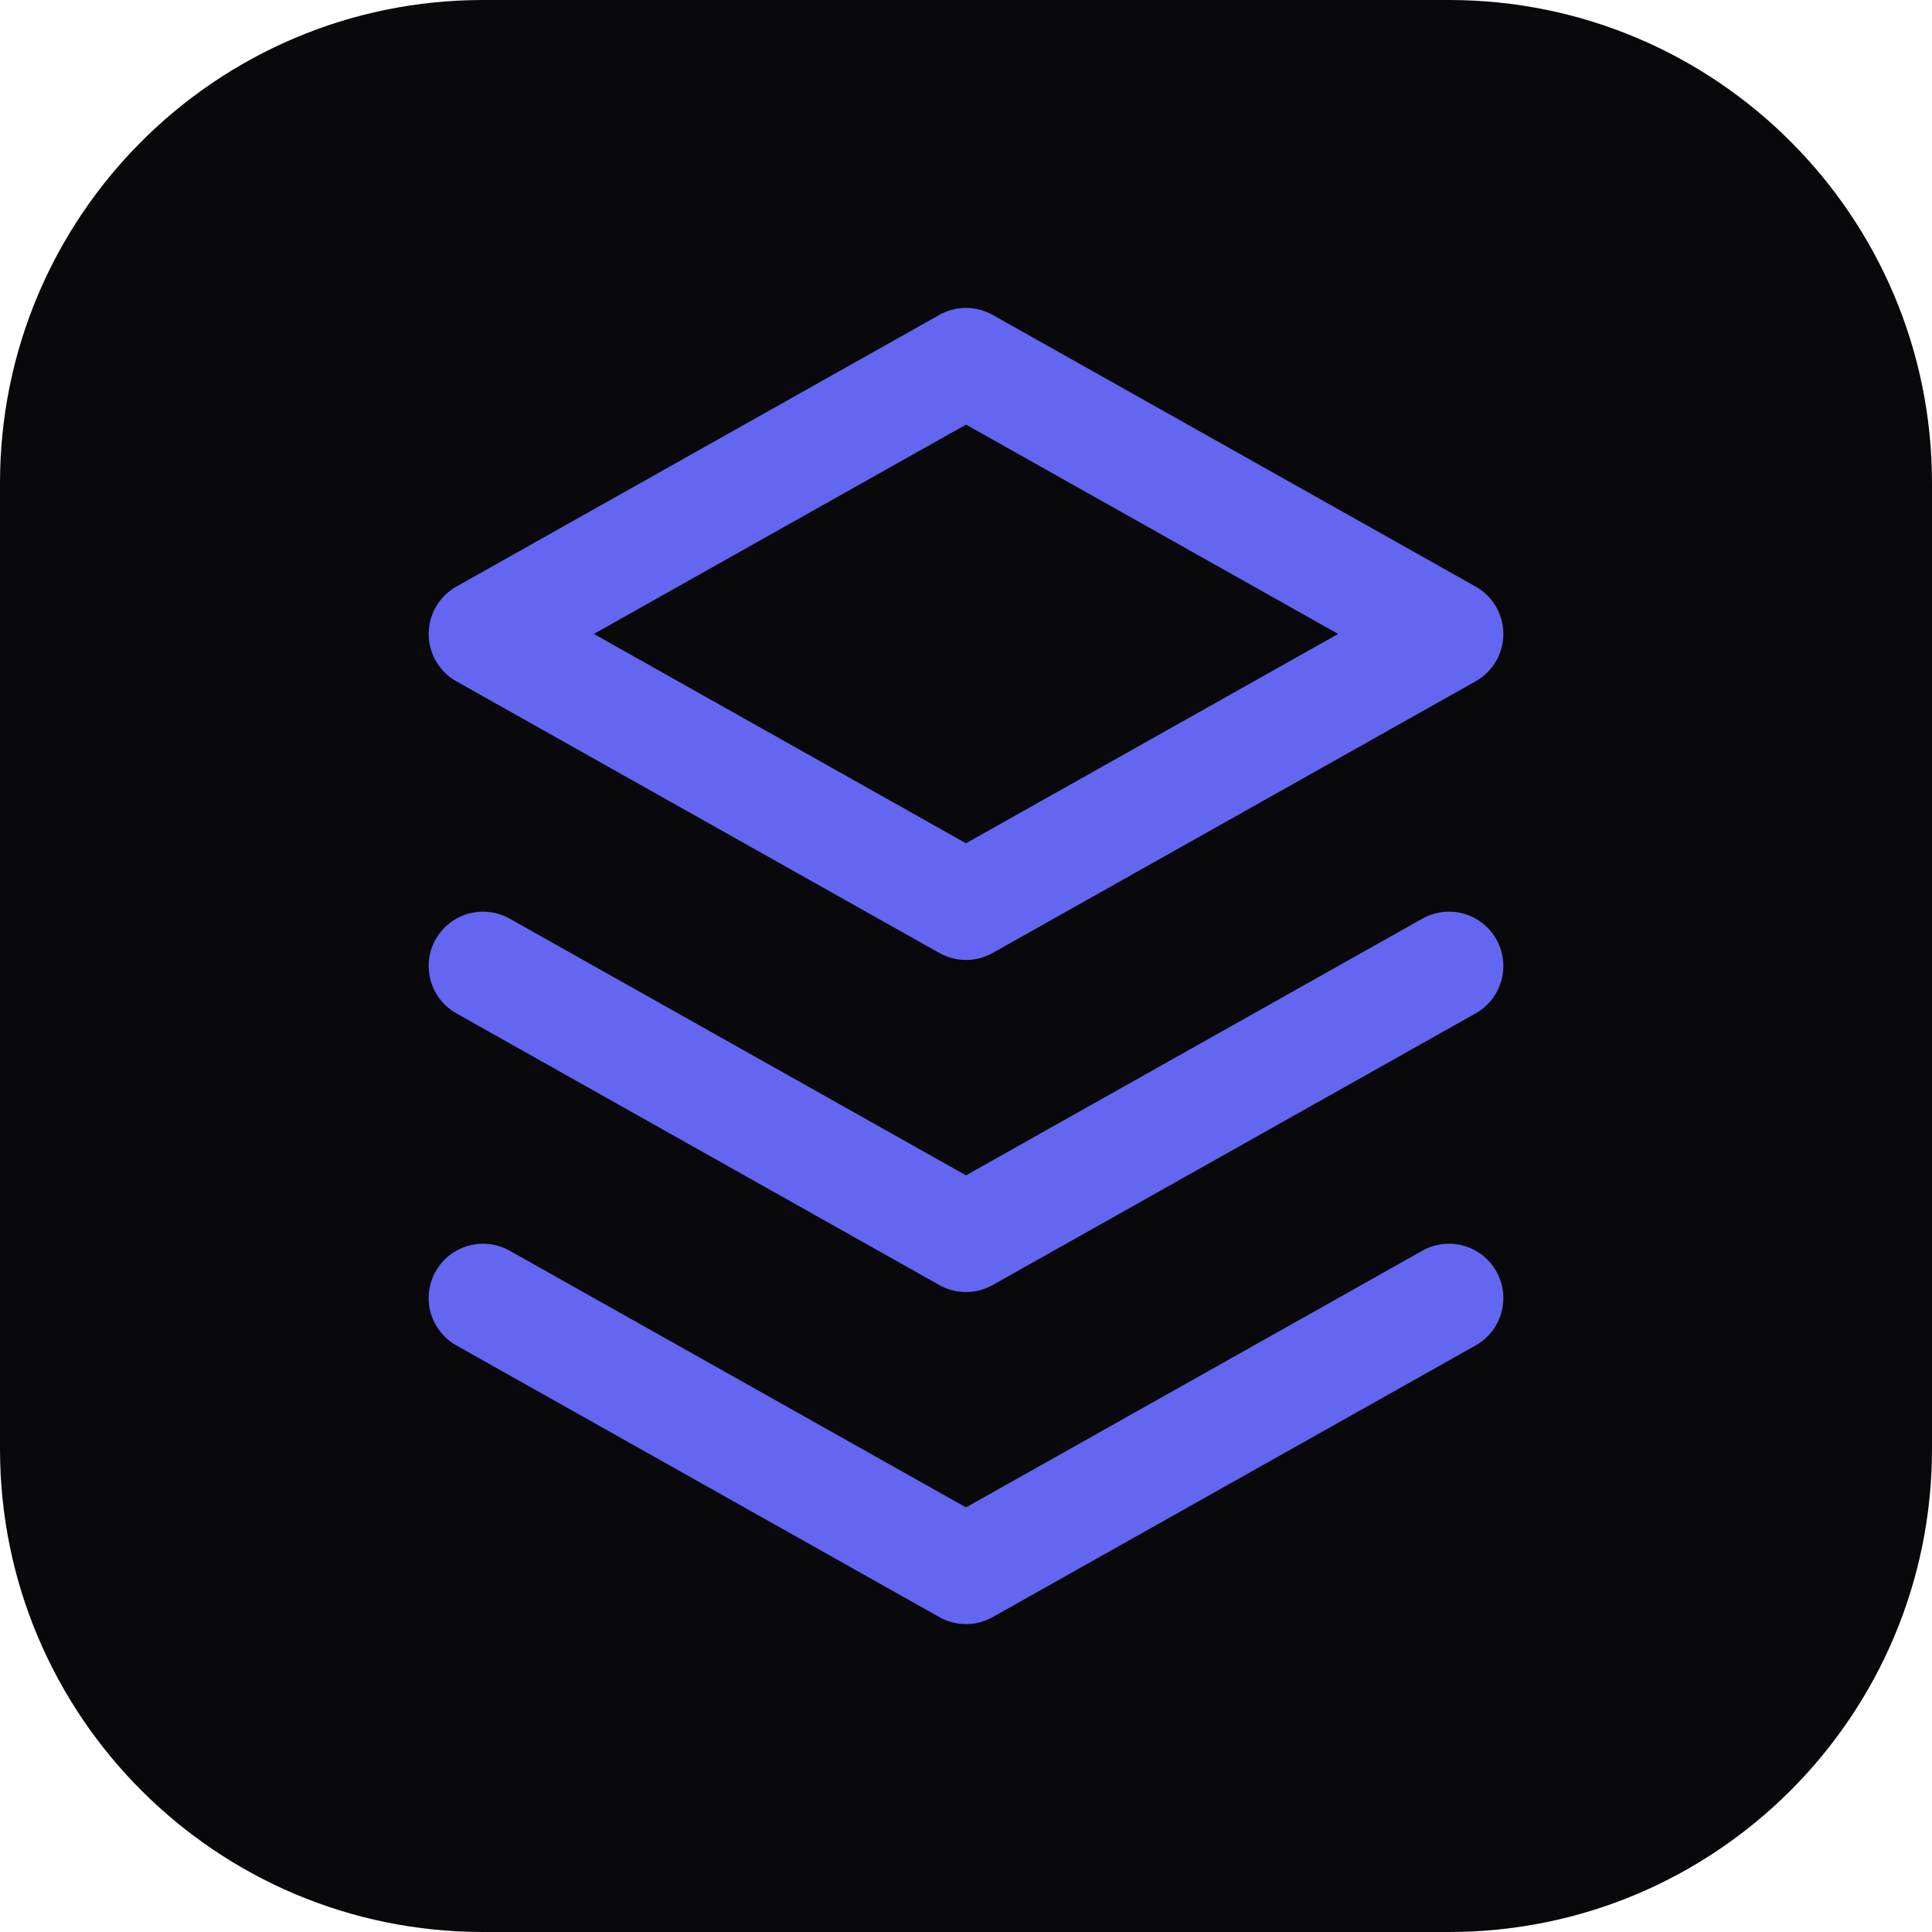
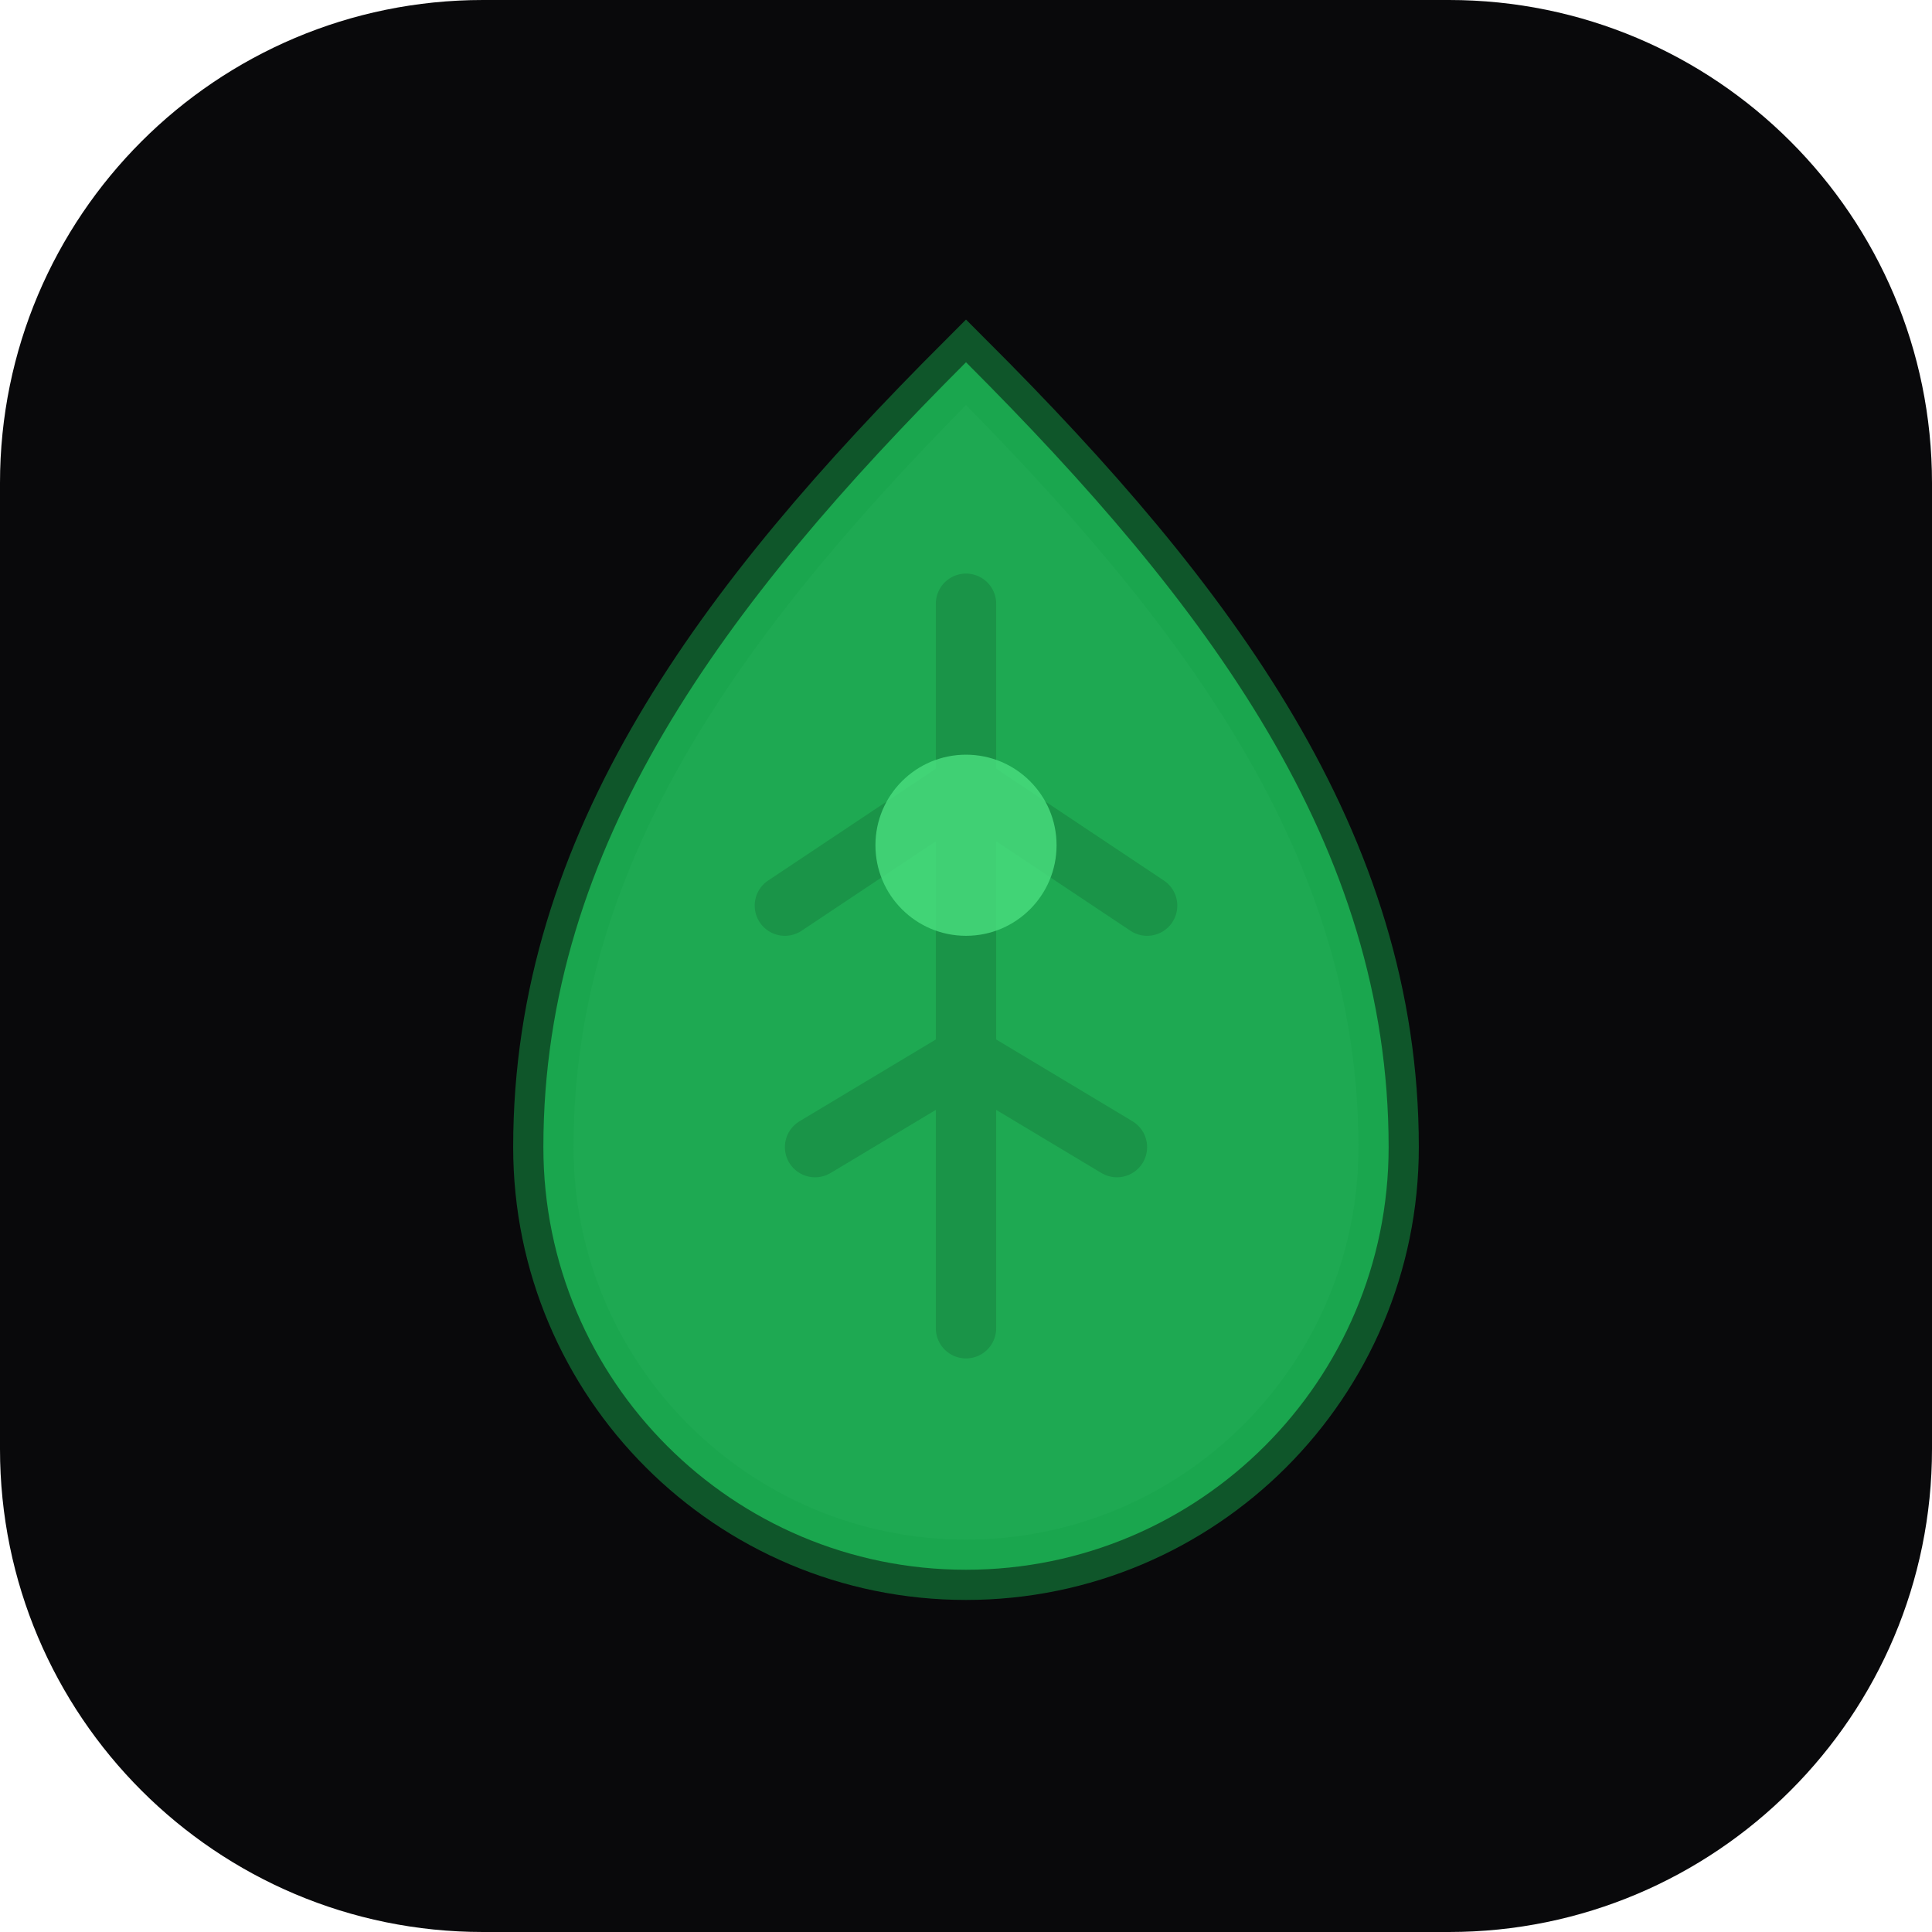
<svg xmlns="http://www.w3.org/2000/svg" width="32" height="32" viewBox="0 0 32 32">
  <rect width="32" height="32" rx="8" fill="#09090b" />
-   <path d="M16 6L8 10.5l8 4.5 8-4.5L16 6zM8 21.5l8 4.5 8-4.5M8 16l8 4.5 8-4.5" stroke="#6366f1" stroke-width="1.8" stroke-linecap="round" stroke-linejoin="round" fill="none" />
+   <g fill="none">
+     <path d="M16 6c-4 4-7 8-7 13a7 7 0 0014 0c0-5-3-9-7-13z" fill="#22c55e" opacity="0.85" />
+     <path d="M16 6c-4 4-7 8-7 13a7 7 0 0014 0c0-5-3-9-7-13z" stroke="#16a34a" stroke-width="1" opacity="0.5" />
+     <path d="M16 10v12M13 15l3-2 3 2M13.5 19l2.5-1.5 2.5 1.5" stroke="#15803d" stroke-width="1" stroke-linecap="round" opacity="0.5" />
+     <circle cx="16" cy="14" r="1.5" fill="#4ade80" opacity="0.8" />
+   </g>
</svg>
